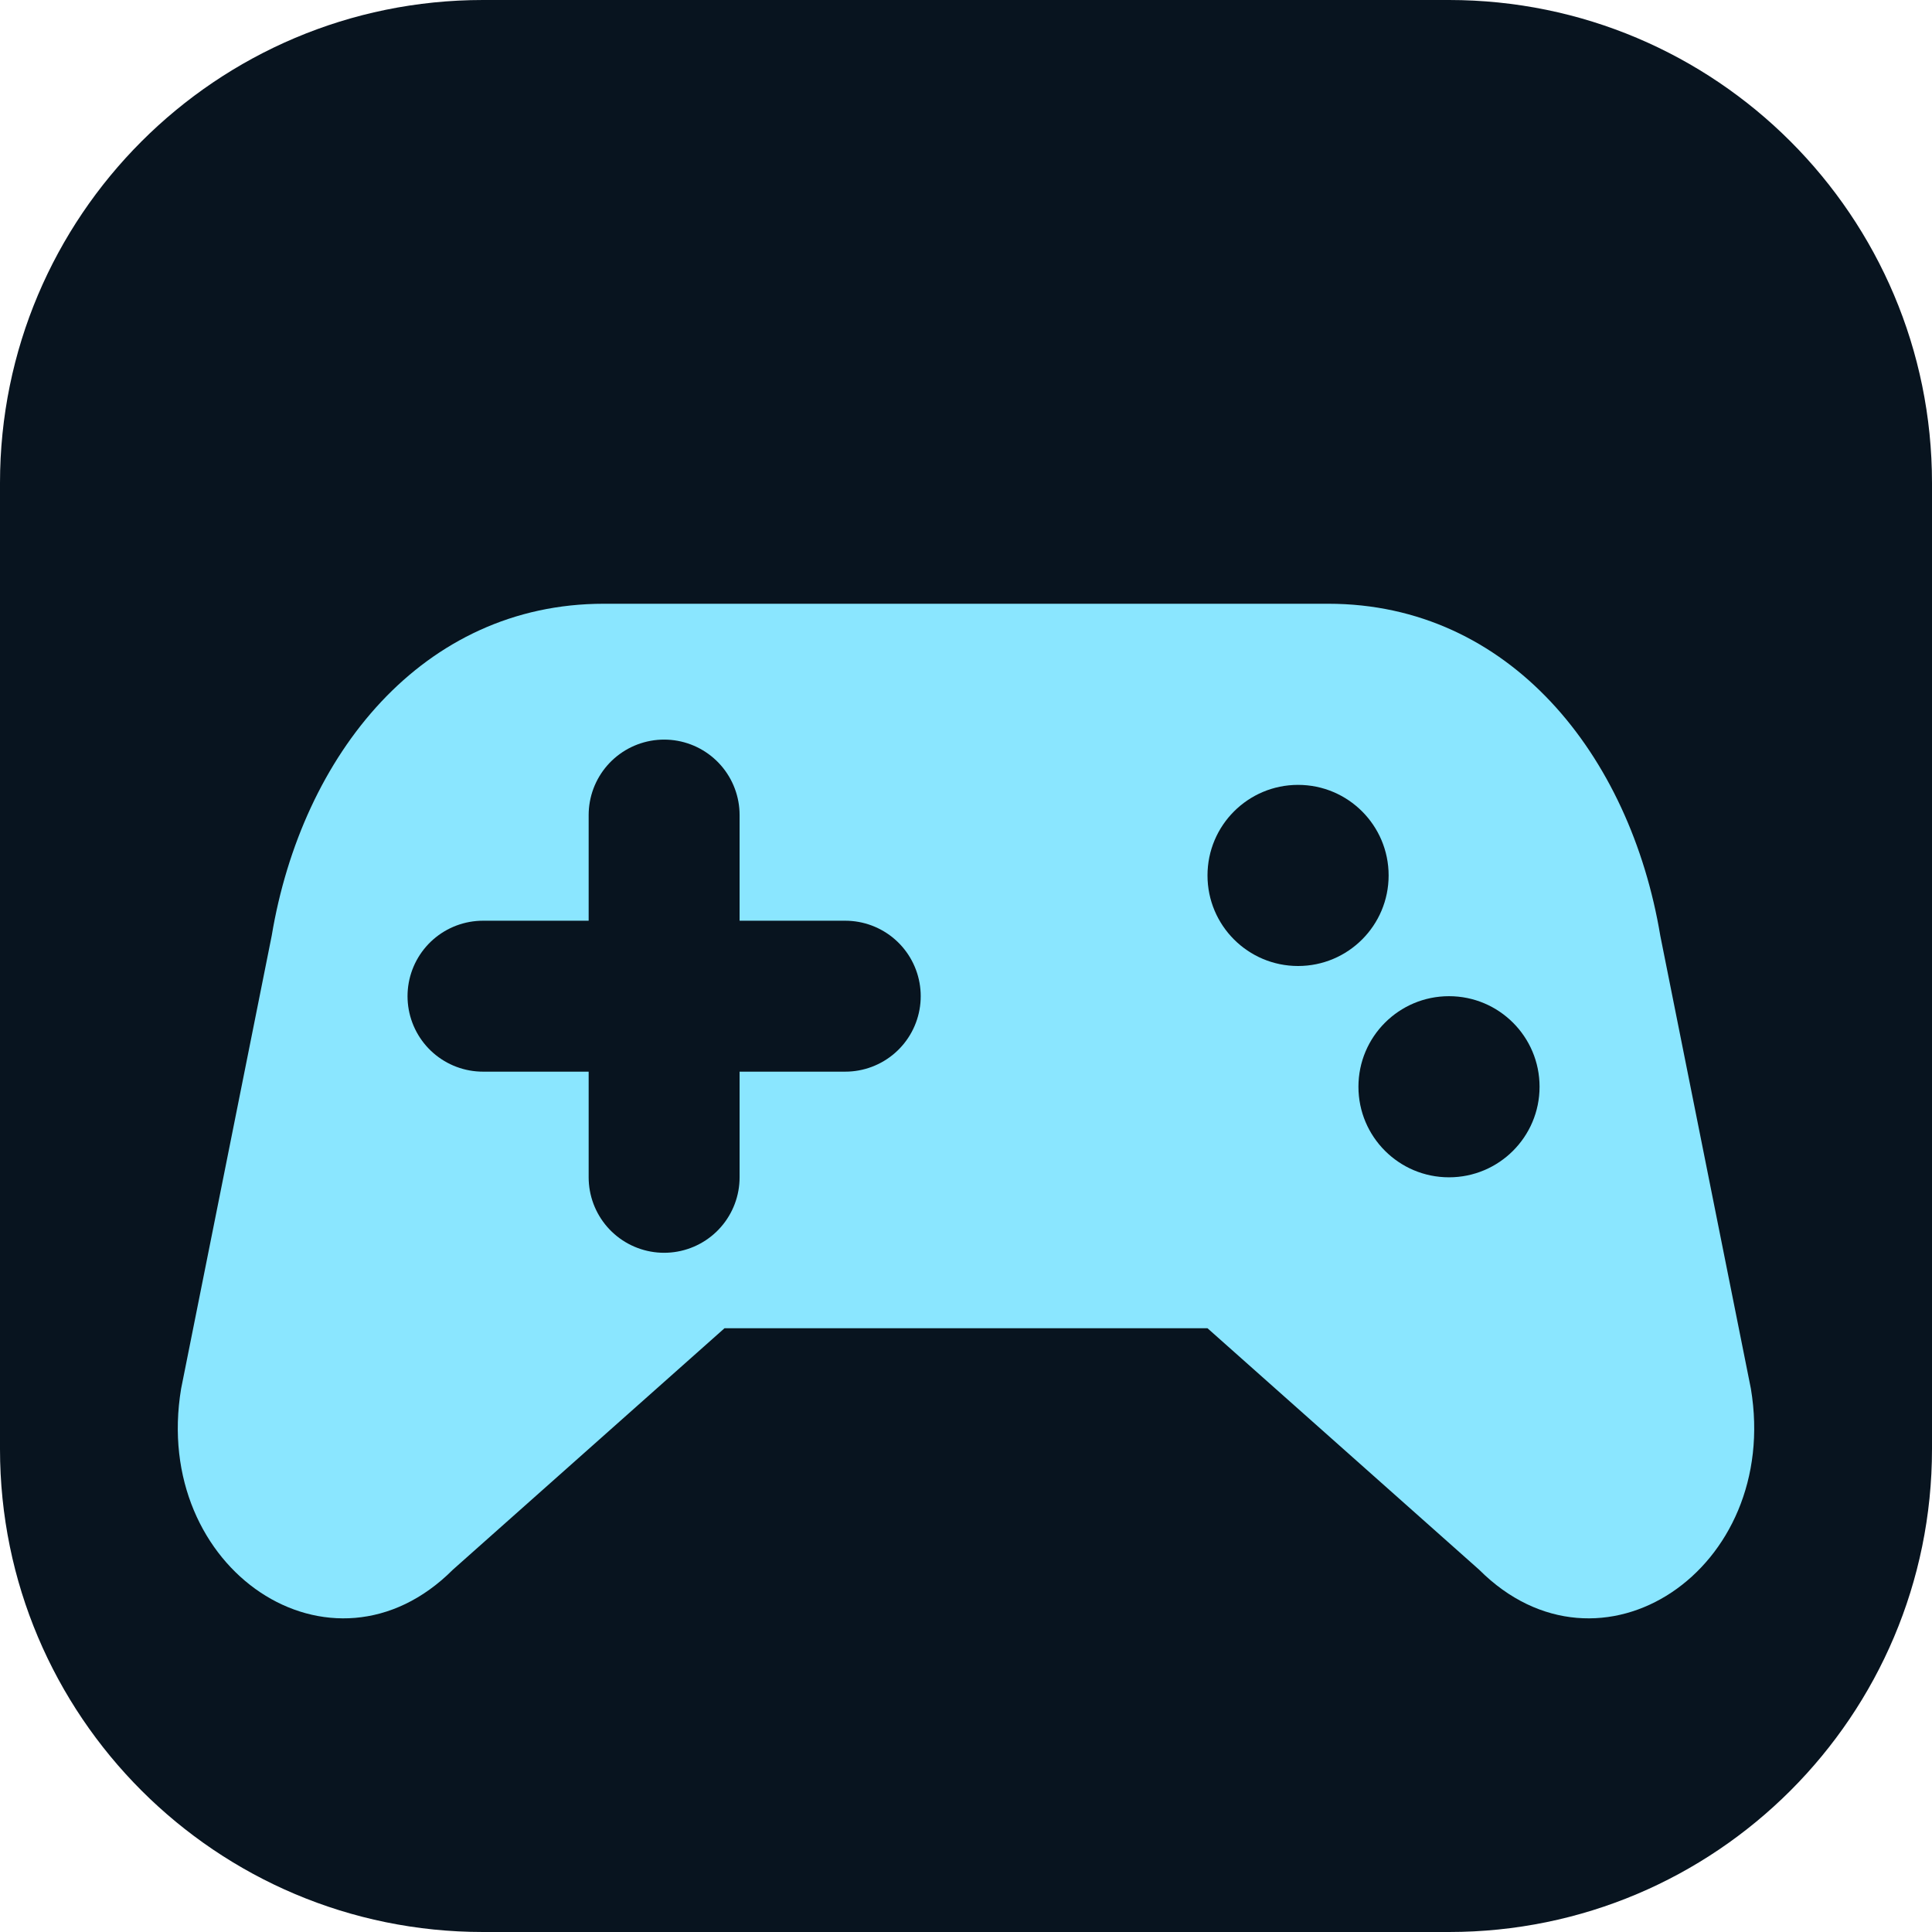
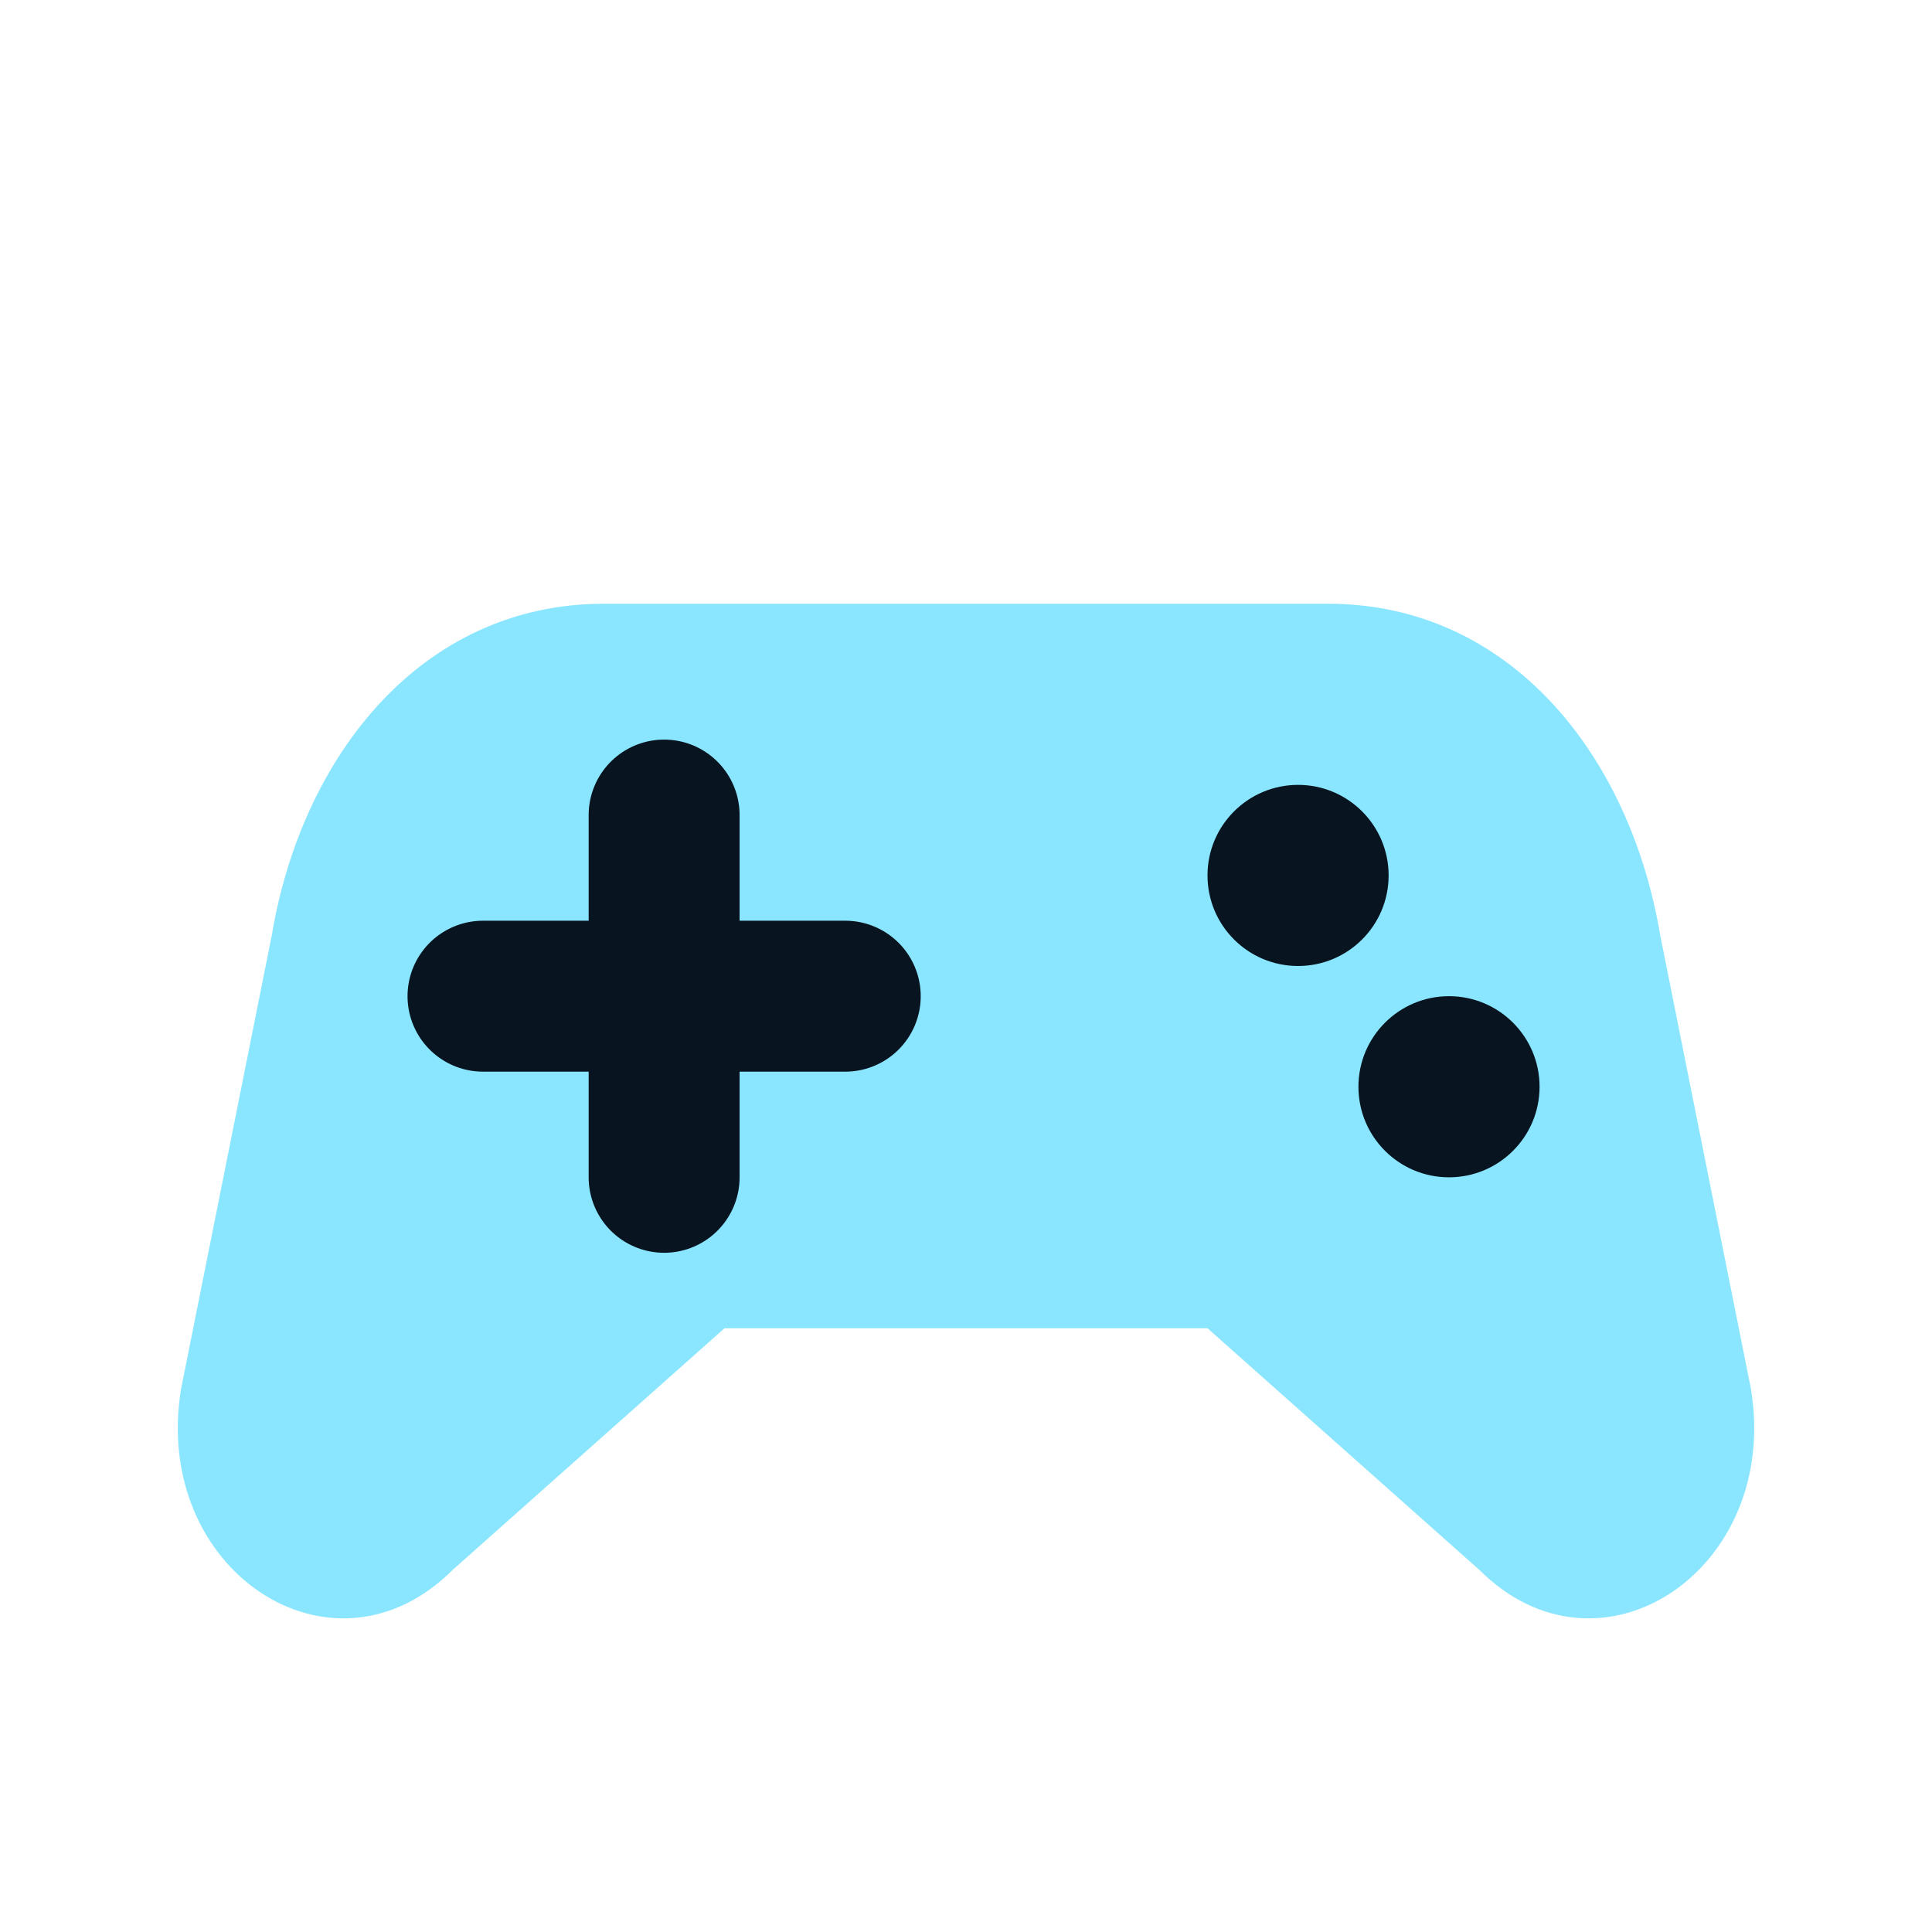
<svg xmlns="http://www.w3.org/2000/svg" viewBox="0 0 64 64">
-   <rect width="64" height="64" rx="16" fill="#08141f" />
  <path d="M20 20h24c6 0 10 5 11 11l3 15c1 6-5 10-9 6l-9-8H24l-9 8c-4 4-10 0-9-6l3-15c1-6 5-11 11-11Z" fill="#8ae6ff" />
  <path d="M22 27v12m-6-6h12" stroke="#08141f" stroke-width="5" stroke-linecap="round" />
  <circle cx="43" cy="29" r="3" fill="#08141f" />
  <circle cx="48" cy="36" r="3" fill="#08141f" />
</svg>
